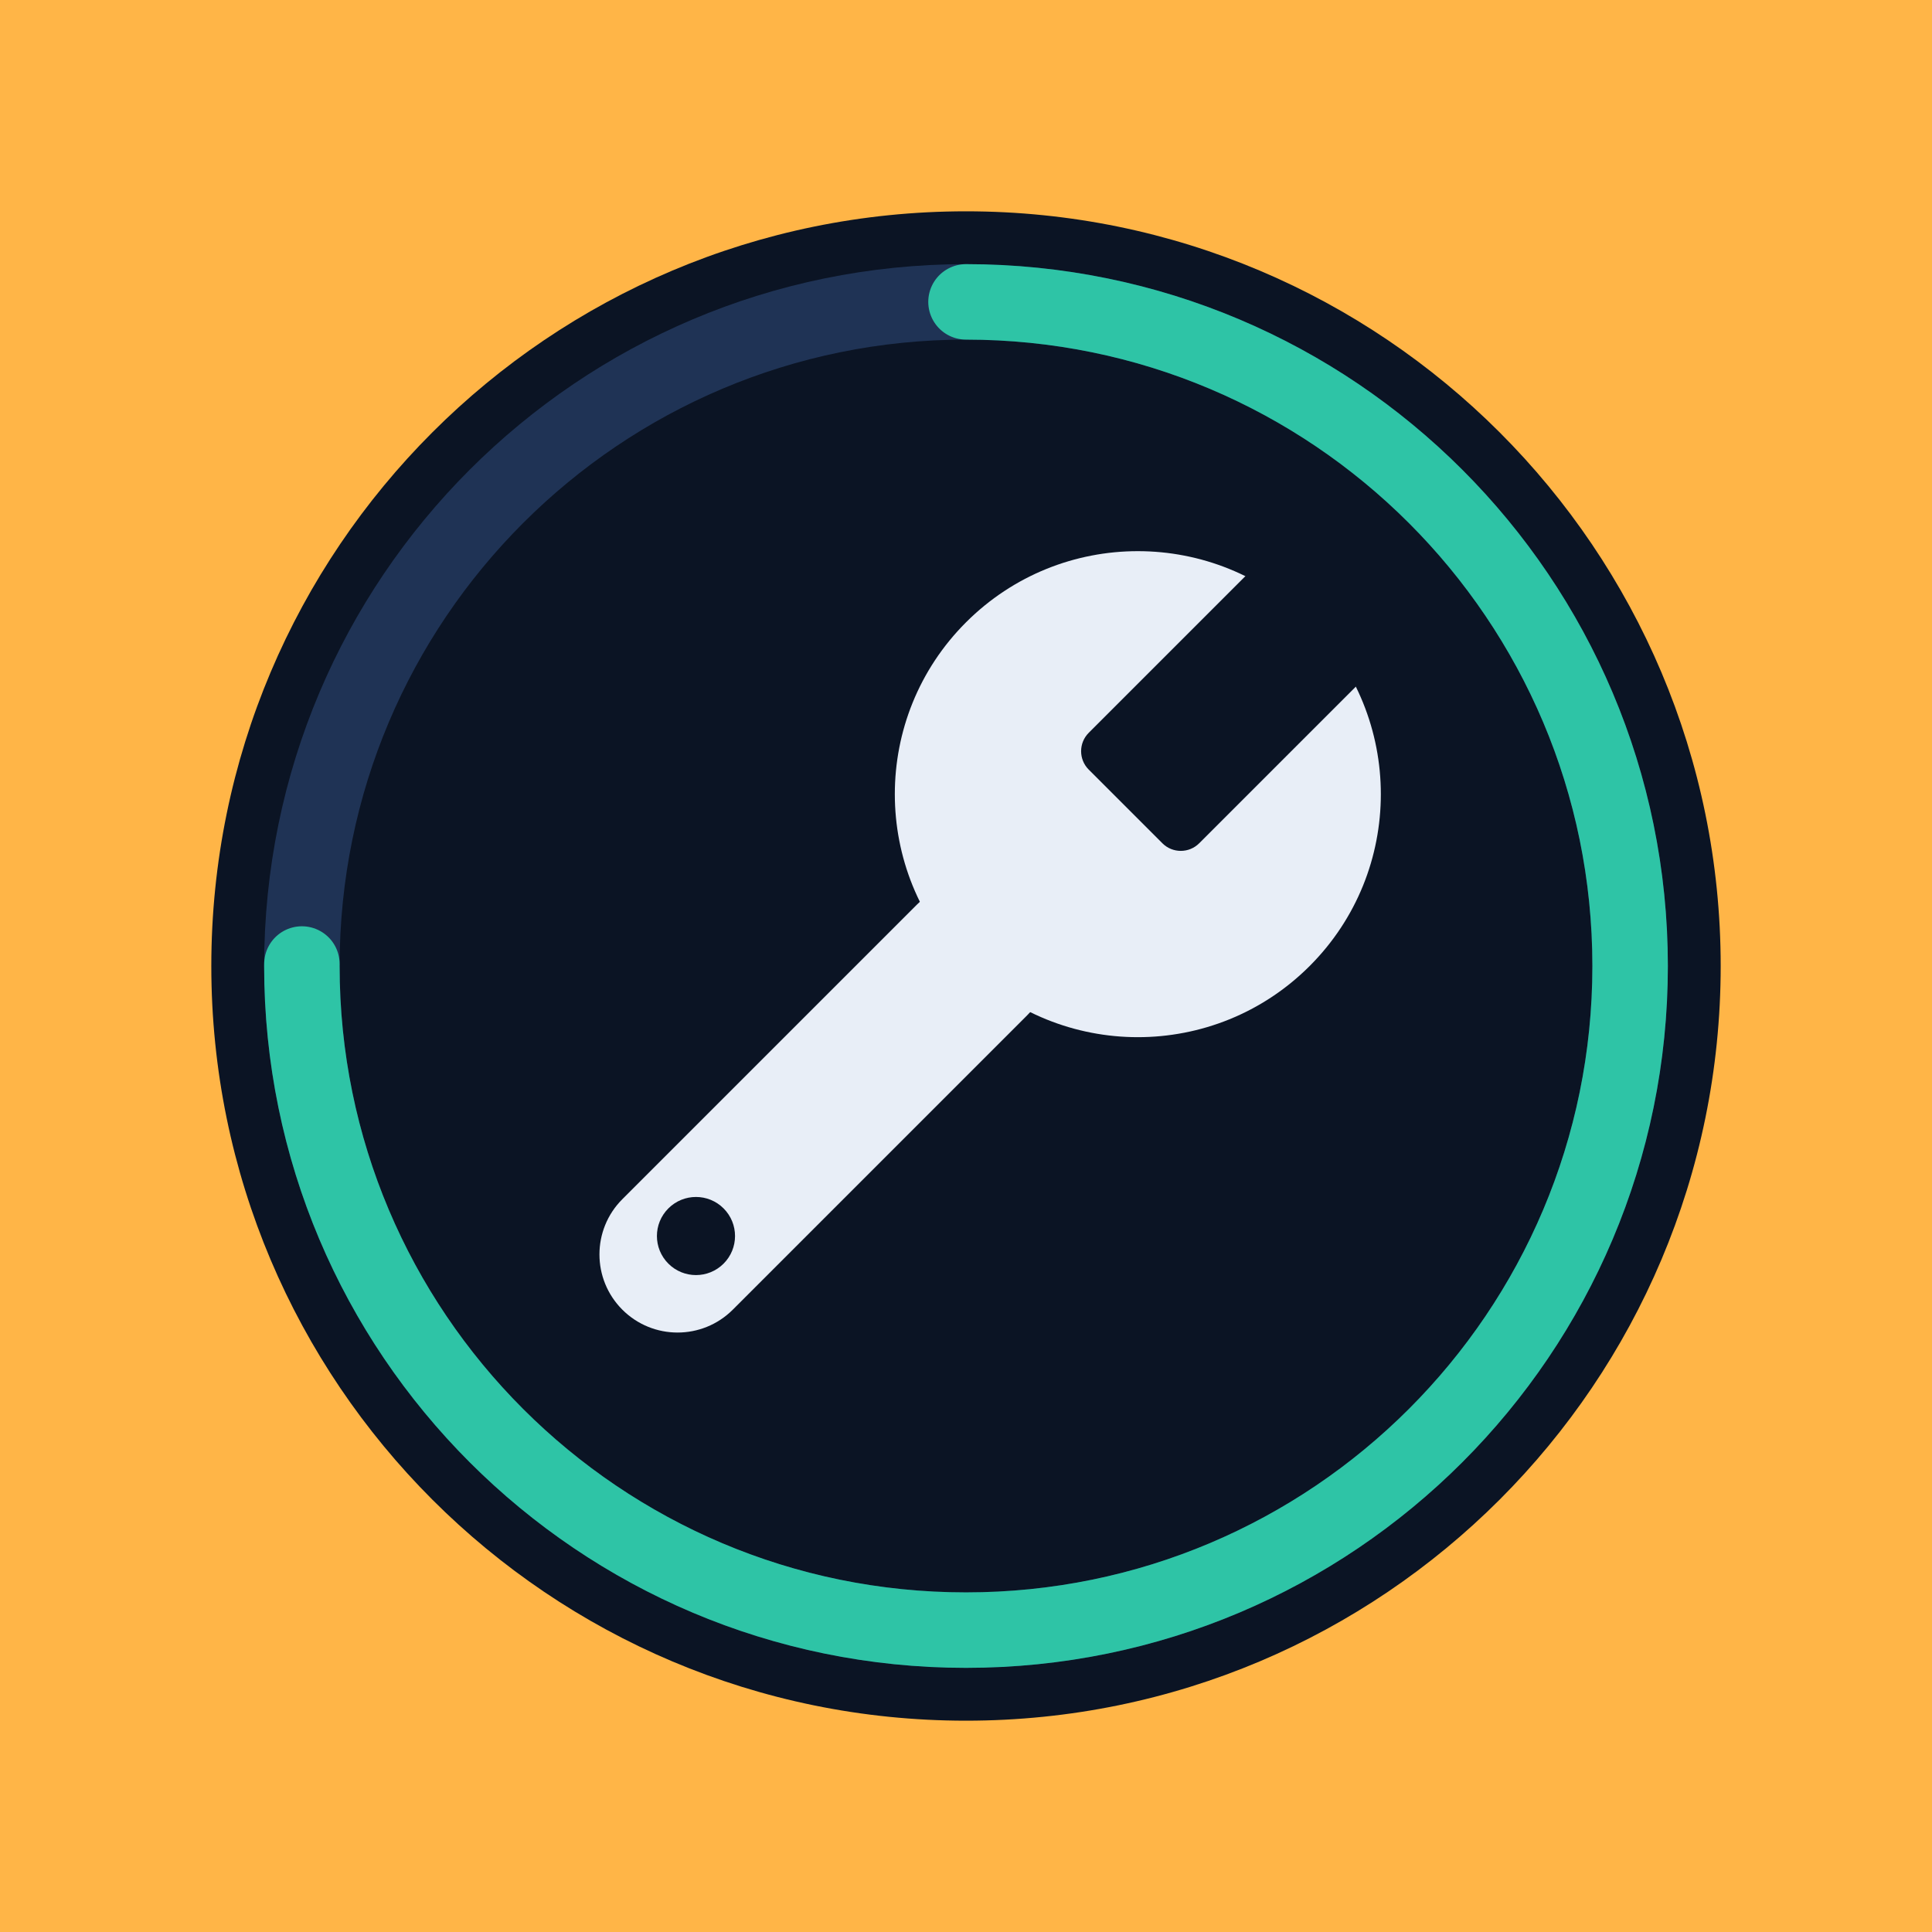
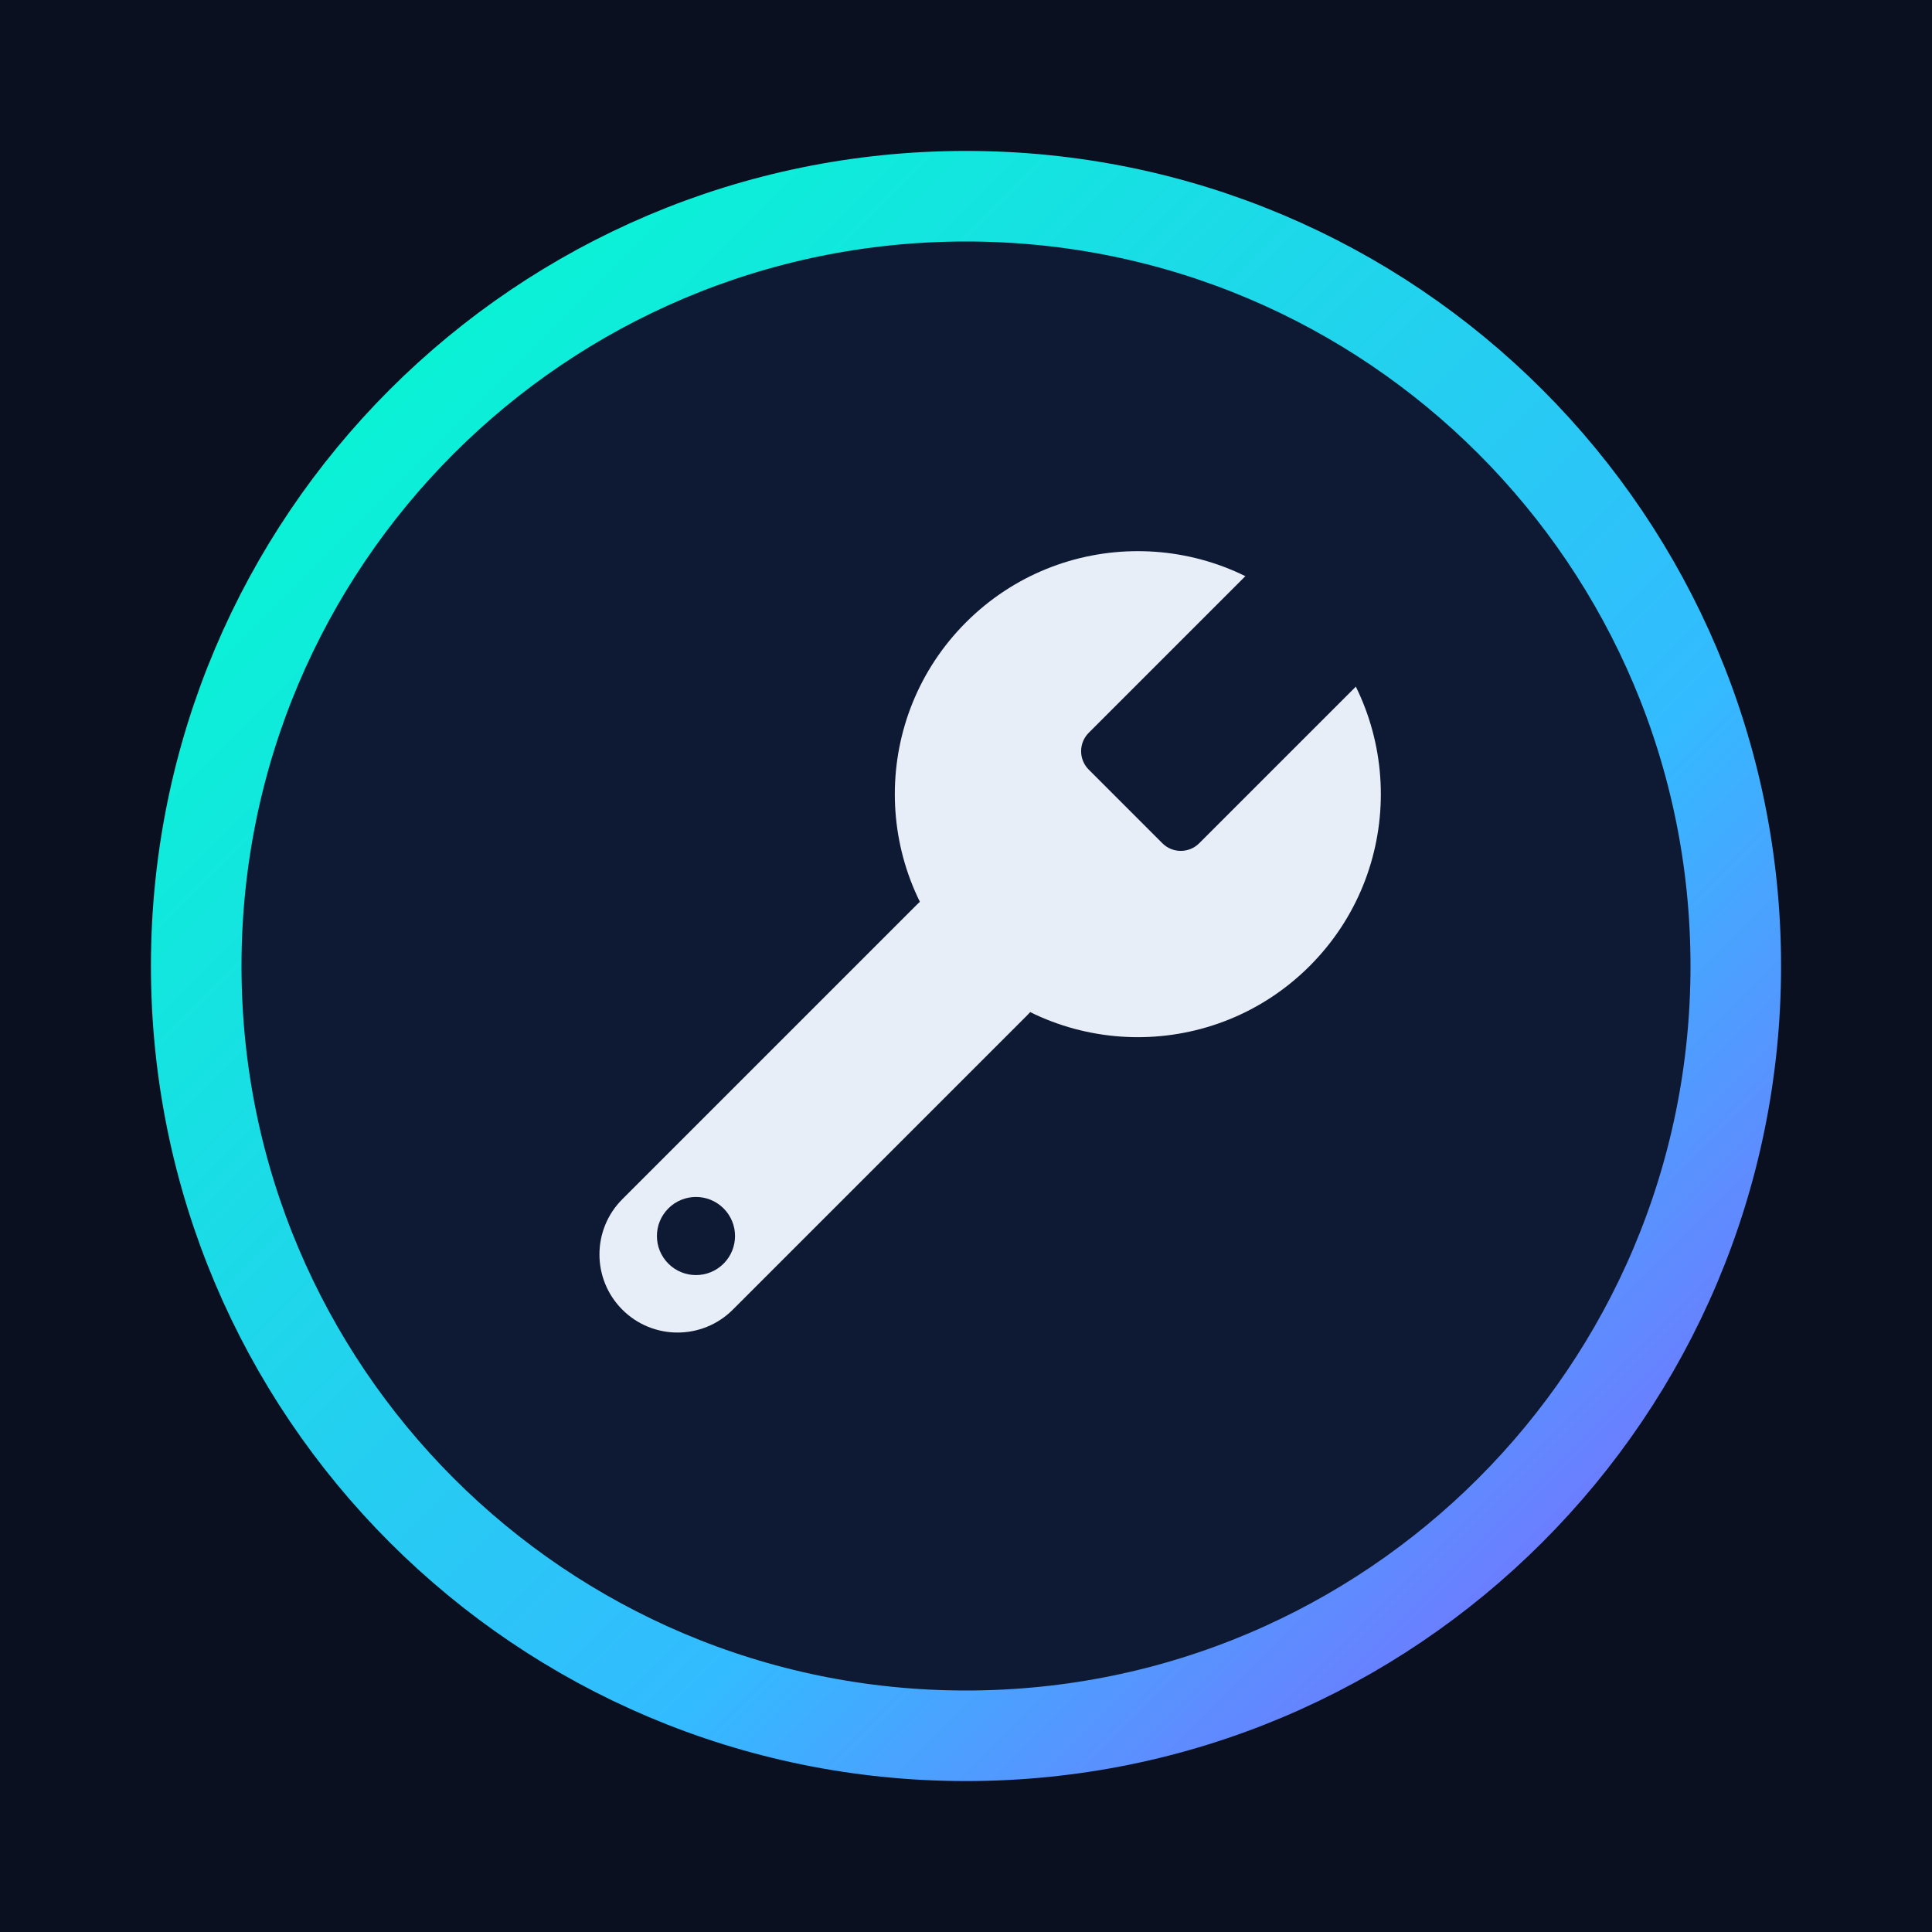
<svg xmlns="http://www.w3.org/2000/svg" width="256" height="256" viewBox="0 0 256 256">
-   <rect width="256" height="256" fill="#FFB547" />
-   <circle cx="128" cy="128" r="100" fill="#0B1424" />
-   <circle cx="128" cy="128" r="88" fill="none" stroke="#1F3355" stroke-width="10" />
-   <circle cx="128" cy="128" r="88" fill="none" stroke="#2EC4A6" stroke-width="10" stroke-linecap="round" stroke-dasharray="415 553" transform="rotate(-90 128 128)" />
+   <defs>
+     <linearGradient id="fi-ring" x1="0" y1="0" x2="1" y2="1">
+       <stop offset="0" stop-color="#00FFCC" />
+       <stop offset="0.65" stop-color="#33BBFF" />
+       <stop offset="1" stop-color="#8A5CFF" />
+     </linearGradient>
+   </defs>
+   <rect width="256" height="256" fill="#0A1020" />
+   <circle cx="128" cy="128" r="102" fill="#0E1A33" stroke="url(#fi-ring)" stroke-width="12" />
  <g transform="translate(128 128) scale(1.15) rotate(45) translate(-128 -128)">
    <rect x="119" y="118" width="18" height="66" rx="9" fill="#E8EEF7" />
    <circle cx="128" cy="100" r="28" fill="#E8EEF7" />
-     <rect x="119" y="68" width="18" height="34" rx="3" fill="#0B1424" />
-     <circle cx="128" cy="172" r="4.5" fill="#0B1424" />
+     <rect x="119" y="68" width="18" height="34" rx="3" fill="#0E1A33" />
+     <circle cx="128" cy="172" r="4.5" fill="#0E1A33" />
  </g>
</svg>
